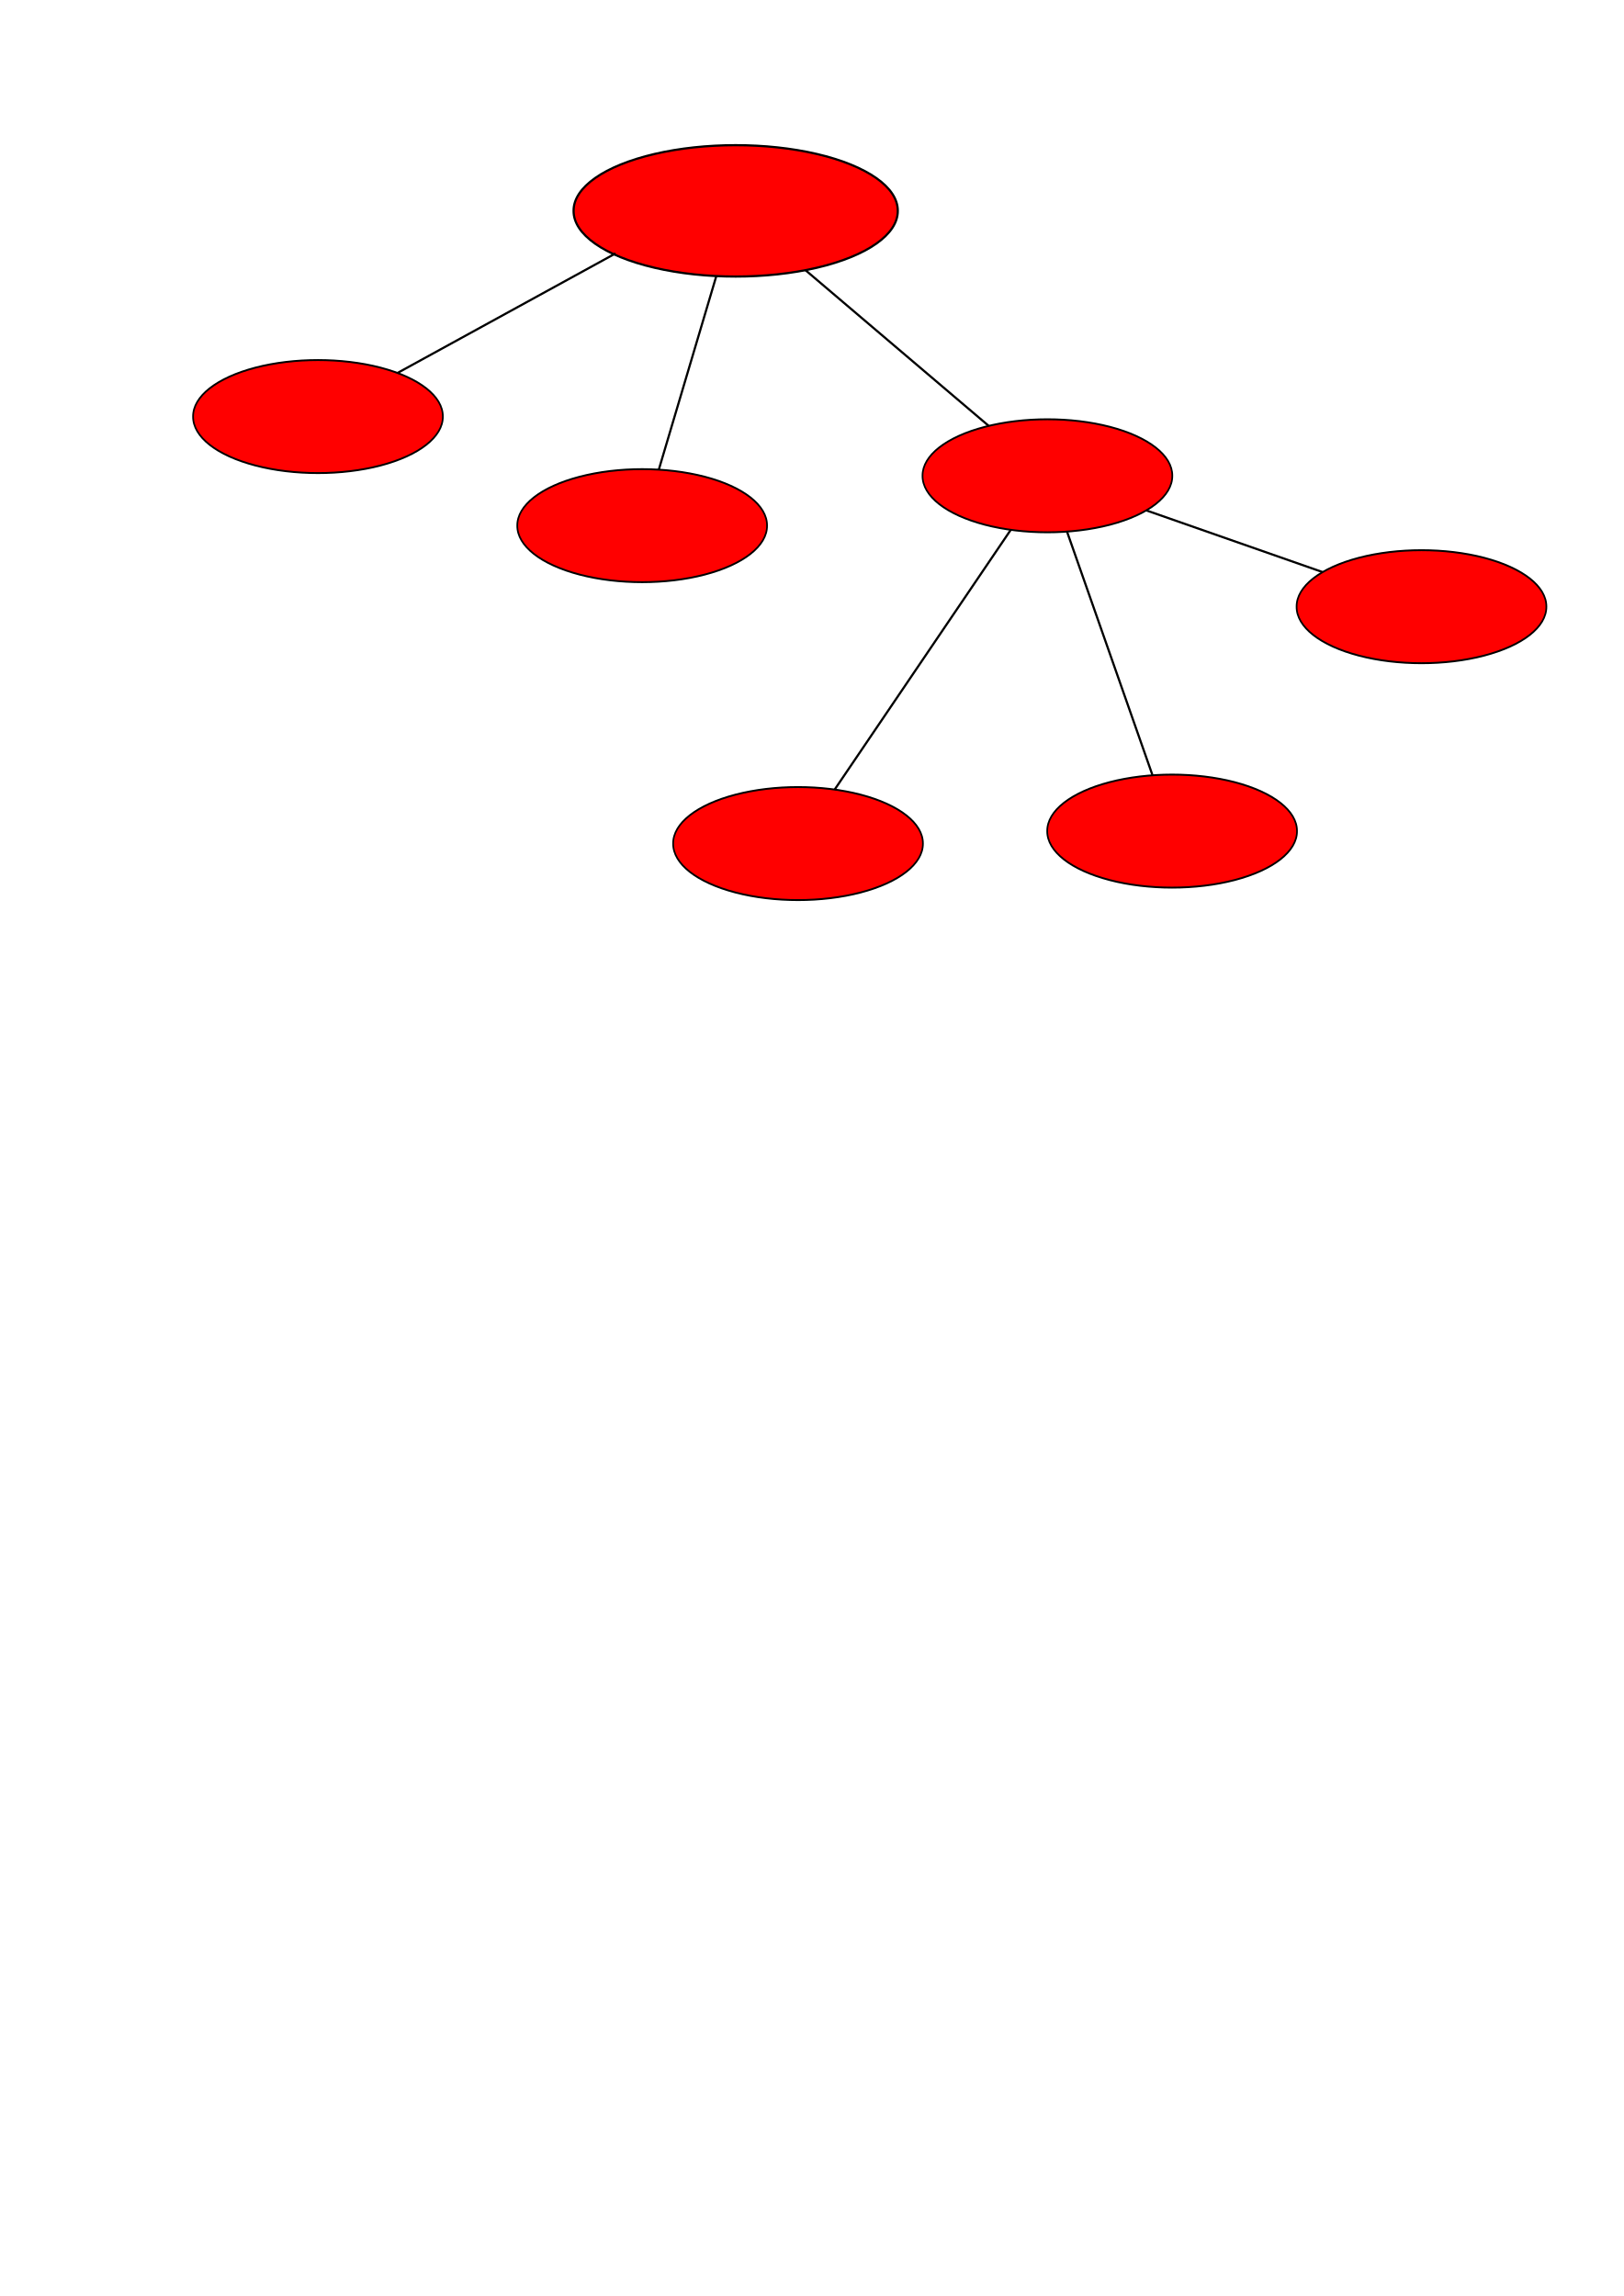
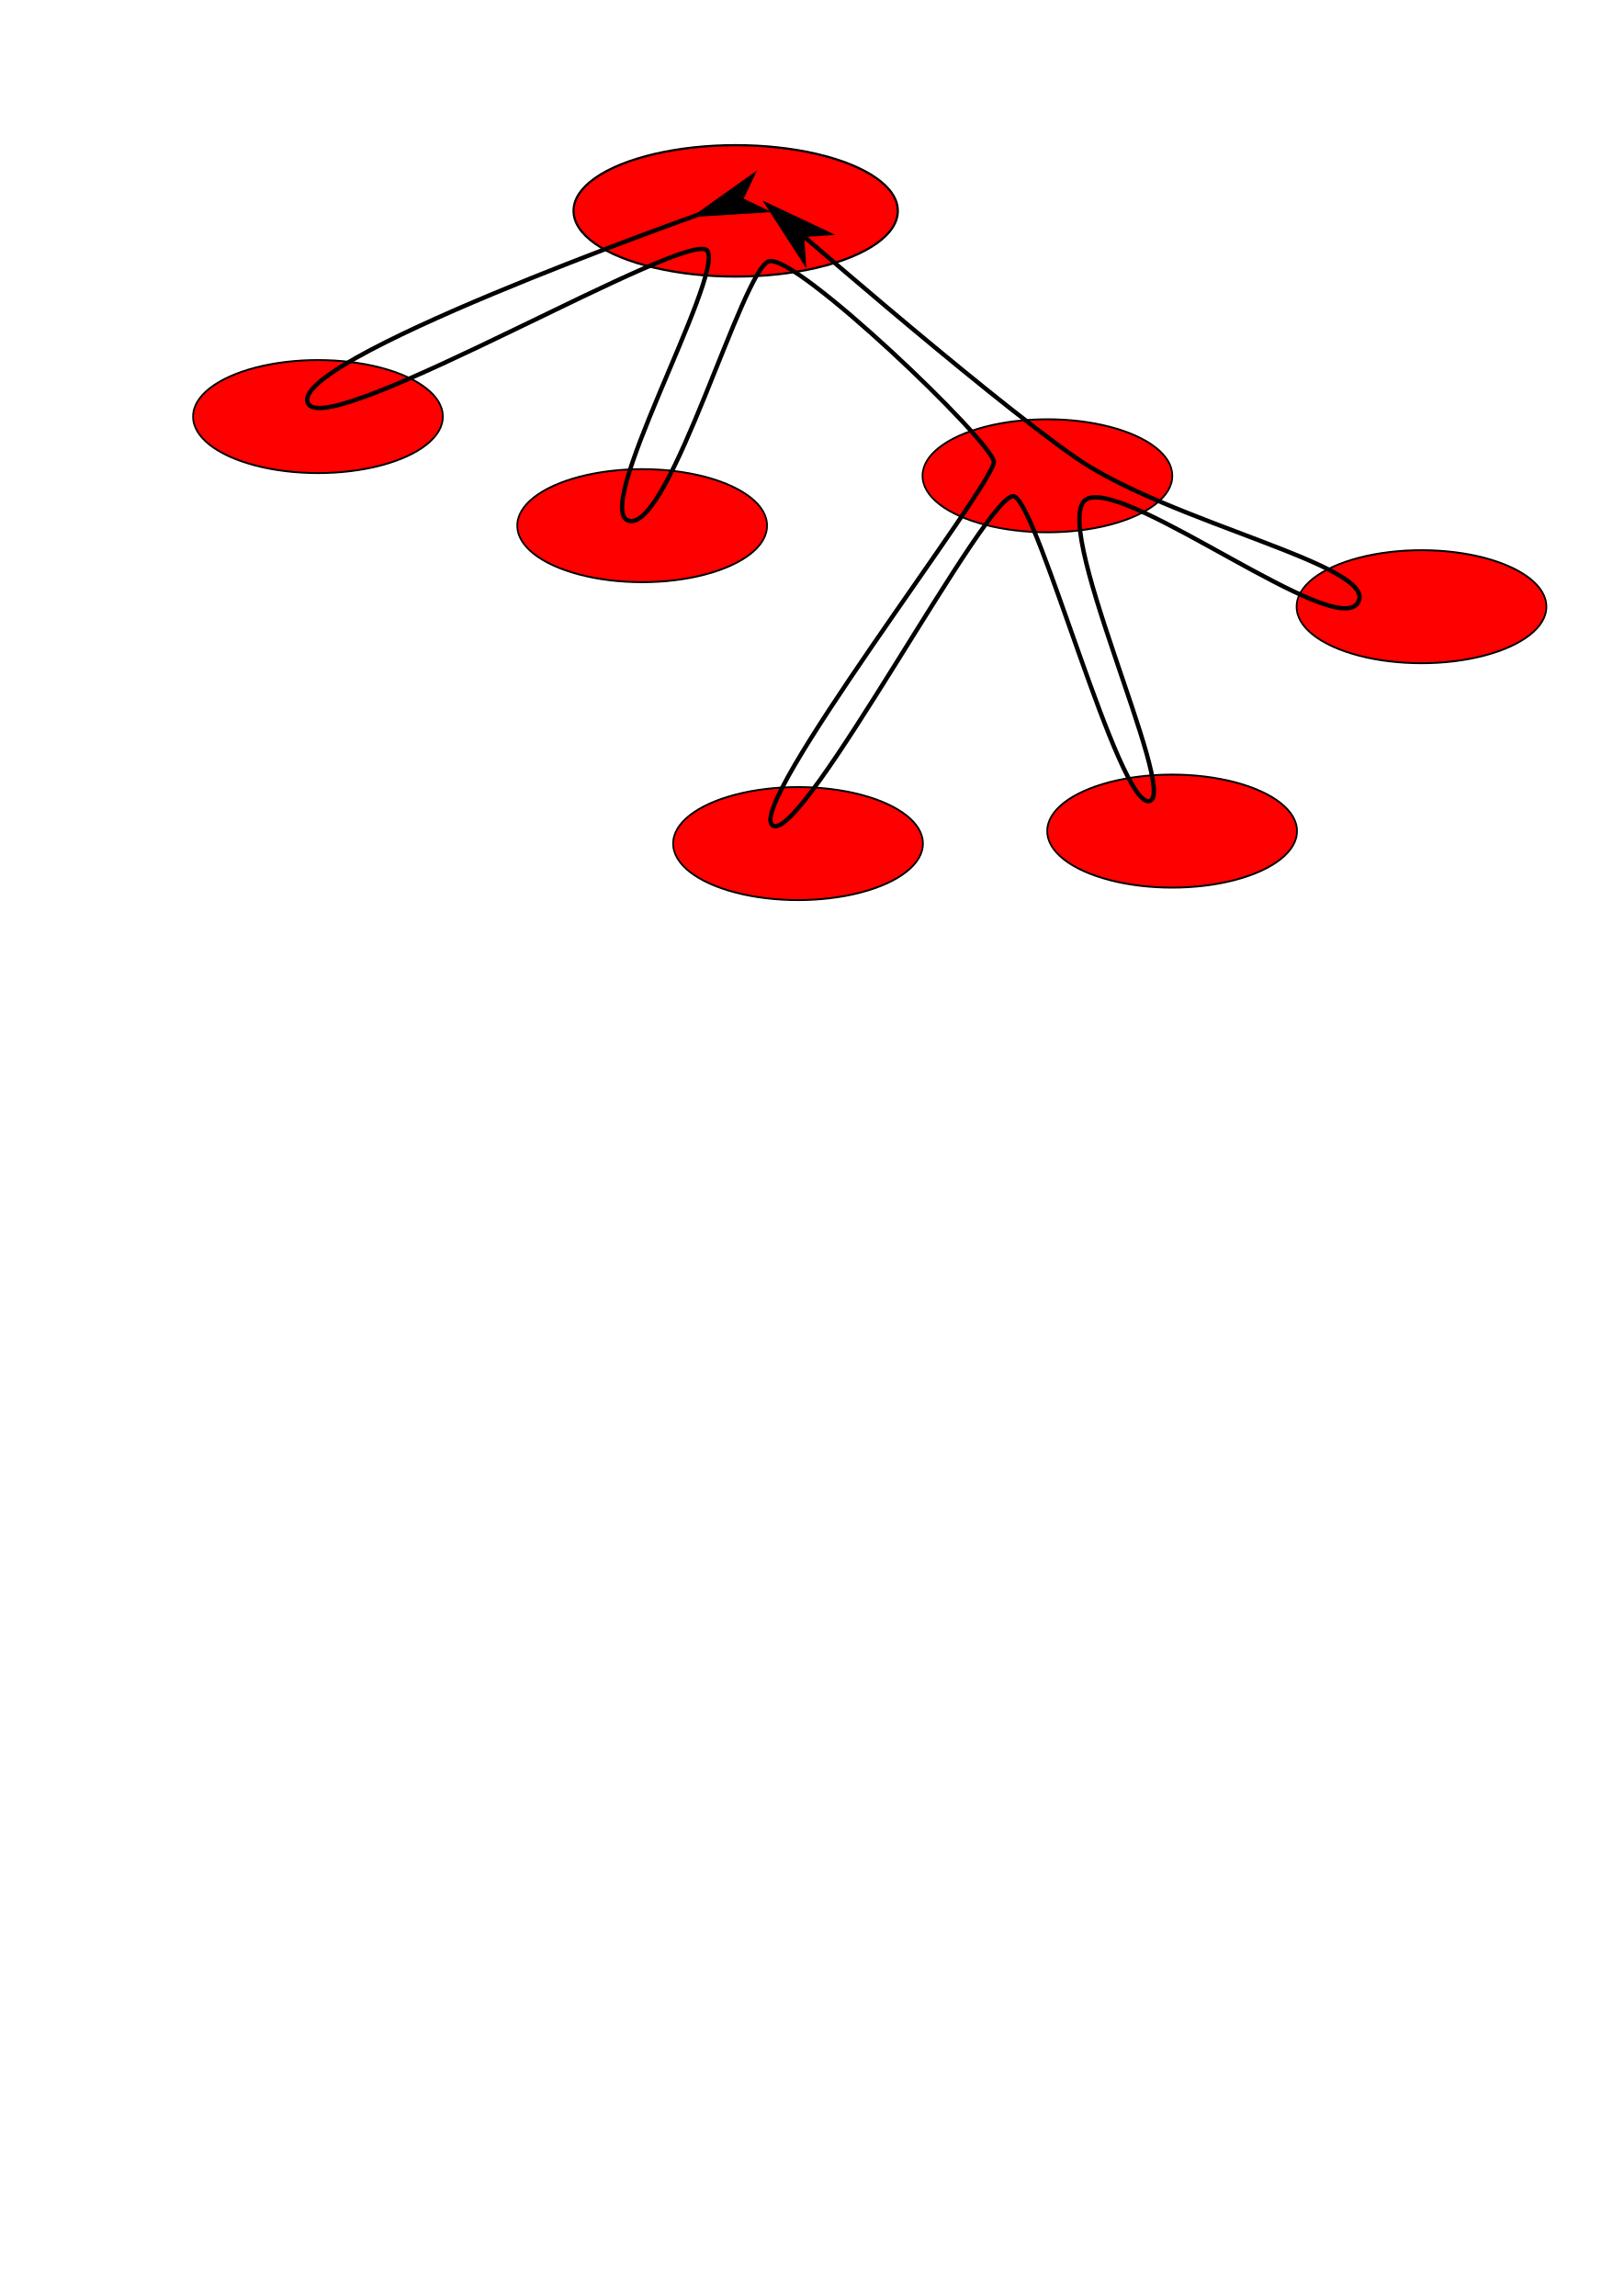
<svg xmlns="http://www.w3.org/2000/svg" width="744.094" height="1052.362" id="svg2" version="1.1">
-   <defs id="defs4" />
+   <defs id="defs4">
+     <marker orient="auto" refY="0.0" refX="0.0" id="Arrow1Lstart" style="overflow:visible">
+       <path id="path3779" d="M 0.0,0.0 L 5.0,-5.0 L -12.5,0.0 L 5.0,5.0 L 0.0,0.0 z " style="fill-rule:evenodd;stroke:#000000;stroke-width:1.0pt" transform="scale(0.8) translate(12.5,0)" />
+     </marker>
+     <marker orient="auto" refY="0.0" refX="0.0" id="Arrow1Lend" style="overflow:visible;">
+       <path id="path3782" d="M 0.0,0.0 L 5.0,-5.0 L -12.5,0.0 L 5.0,5.0 L 0.0,0.0 z " style="fill-rule:evenodd;stroke:#000000;stroke-width:1.0pt;" transform="scale(0.8) rotate(180) translate(12.5,0)" />
+     </marker>
+     <marker orient="auto" refY="0.0" refX="0.0" id="TriangleInM" style="overflow:visible">
+       <path id="path3915" d="M 5.77,0.0 L -2.88,5.0 L -2.88,-5.0 L 5.77,0.0 z " style="fill-rule:evenodd;stroke:#000000;stroke-width:1.0pt" transform="scale(-0.4)" />
+     </marker>
+     <marker orient="auto" refY="0.0" refX="0.0" id="Arrow1Sstart" style="overflow:visible">
+       <path id="path3791" d="M 0.0,0.0 L 5.0,-5.0 L -12.5,0.0 L 5.0,5.0 L 0.0,0.0 z " style="fill-rule:evenodd;stroke:#000000;stroke-width:1.0pt" transform="scale(0.2) translate(6,0)" />
+     </marker>
+     <marker orient="auto" refY="0.0" refX="0.0" id="Arrow1Mend" style="overflow:visible;">
+       <path id="path3788" d="M 0.0,0.0 L 5.0,-5.0 L -12.5,0.0 L 5.0,5.0 L 0.0,0.0 z " style="fill-rule:evenodd;stroke:#000000;stroke-width:1.0pt;" transform="scale(0.4) rotate(180) translate(10,0)" />
+     </marker>
+   </defs>
  <g id="layer1">
    <path style="fill:#ff0000;fill-rule:evenodd;stroke:#000000;stroke-width:1px;stroke-linecap:butt;stroke-linejoin:miter;stroke-opacity:1" id="path2985" d="m 337.143,159.505 a 74.286,30 0 1 1 -148.571,0 74.286,30 0 1 1 148.571,0 z" transform="translate(74.28571,-62.85714)" />
    <path transform="matrix(0.7704819,0,0,0.8602408,-56.81237,53.72088)" style="fill:#ff0000;fill-rule:evenodd;stroke:#000000;stroke-width:1px;stroke-linecap:butt;stroke-linejoin:miter;stroke-opacity:1" id="path2985-7" d="m 337.143,159.505 a 74.286,30 0 1 1 -148.571,0 74.286,30 0 1 1 148.571,0 z" />
    <path transform="matrix(0.7704819,0,0,0.8602408,91.75905,103.7209)" style="fill:#ff0000;fill-rule:evenodd;stroke:#000000;stroke-width:1px;stroke-linecap:butt;stroke-linejoin:miter;stroke-opacity:1" id="path2985-7-1" d="m 337.143,159.505 a 74.286,30 0 1 1 -148.571,0 74.286,30 0 1 1 148.571,0 z" />
    <path transform="matrix(0.7704819,0,0,0.8602408,277.4733,80.86373)" style="fill:#ff0000;fill-rule:evenodd;stroke:#000000;stroke-width:1px;stroke-linecap:butt;stroke-linejoin:miter;stroke-opacity:1" id="path2985-7-18" d="m 337.143,159.505 a 74.286,30 0 1 1 -148.571,0 74.286,30 0 1 1 148.571,0 z" />
    <path transform="matrix(0.7704819,0,0,0.8602408,163.1876,249.4352)" style="fill:#ff0000;fill-rule:evenodd;stroke:#000000;stroke-width:1px;stroke-linecap:butt;stroke-linejoin:miter;stroke-opacity:1" id="path2985-7-6" d="m 337.143,159.505 a 74.286,30 0 1 1 -148.571,0 74.286,30 0 1 1 148.571,0 z" />
    <path transform="matrix(0.7704819,0,0,0.8602408,334.6162,243.7209)" style="fill:#ff0000;fill-rule:evenodd;stroke:#000000;stroke-width:1px;stroke-linecap:butt;stroke-linejoin:miter;stroke-opacity:1" id="path2985-7-7" d="m 337.143,159.505 a 74.286,30 0 1 1 -148.571,0 74.286,30 0 1 1 148.571,0 z" />
    <path transform="matrix(0.7704819,0,0,0.8602408,448.9019,140.8637)" style="fill:#ff0000;fill-rule:evenodd;stroke:#000000;stroke-width:1px;stroke-linecap:butt;stroke-linejoin:miter;stroke-opacity:1" id="path2985-7-9" d="m 337.143,159.505 a 74.286,30 0 1 1 -148.571,0 74.286,30 0 1 1 148.571,0 z" />
    <path style="fill:none;stroke:#000000;stroke-width:1px;stroke-linecap:butt;stroke-linejoin:miter;stroke-opacity:1" d="m 294.286,240.934 0,0" id="path3055" />
    <path style="fill:none;stroke:#000000;stroke-width:1px;stroke-linecap:butt;stroke-linejoin:miter;stroke-opacity:1" d="m 337.143,96.648 0,0" id="path3057" />
-     <path style="fill:none;stroke:#000000;stroke-width:1px;stroke-linecap:butt;stroke-linejoin:miter;stroke-opacity:1" d="M 282.081,116.153 182.066,170.999" id="path3063" />
-     <path style="fill:none;stroke:#000000;stroke-width:1px;stroke-linecap:butt;stroke-linejoin:miter;stroke-opacity:1" d="m 328.295,126.437 -26.41,88.915" id="path3065" />
-     <path style="fill:none;stroke:#000000;stroke-width:1px;stroke-linecap:butt;stroke-linejoin:miter;stroke-opacity:1" d="m 525.215,233.902 80.999,28.349" id="path3075" />
-     <path style="fill:none;stroke:#000000;stroke-width:1px;stroke-linecap:butt;stroke-linejoin:miter;stroke-opacity:1" d="M 463.263,242.763 382.451,361.962" id="path3079" />
-     <path style="fill:none;stroke:#000000;stroke-width:1px;stroke-linecap:butt;stroke-linejoin:miter;stroke-opacity:1" d="m 488.945,243.57 39.252,111.869" id="path3081" />
-     <path style="fill:none;stroke:#000000;stroke-width:1px;stroke-linecap:butt;stroke-linejoin:miter;stroke-opacity:1" d="m 369.029,123.751 84.144,71.522" id="path3083" />
+     <path style="fill:none;stroke:#000000;stroke-width:2;stroke-linecap:butt;stroke-linejoin:miter;stroke-opacity:1;marker-mid:none;marker-end:url(#Arrow1Lend);marker-start:url(#Arrow1Lend);stroke-miterlimit:4;stroke-dasharray:none" d="m 320.504,98.221 c 0,0 -193.234,68.429 -178.995,87.155 11.639,15.306 176.081,-82.045 182.744,-70.286 7.077,12.49 -54.355,120.892 -35.612,123.703 18.743,2.811 51.543,-115.269 63.726,-119.018 12.183,-3.749 102.149,82.469 103.086,91.84 0.937,9.371 -115.269,159.315 -101.212,166.812 14.057,7.497 99.338,-155.566 110.583,-150.881 11.246,4.686 47.794,142.446 61.852,139.635 14.057,-2.811 -47.794,-131.201 -28.114,-138.698 19.68,-7.497 113.395,64.663 123.703,47.794 C 632.574,259.41 536.048,239.73 492.939,209.742 449.83,179.753 352.367,94.473 352.367,94.473" id="path3005" />
  </g>
</svg>
